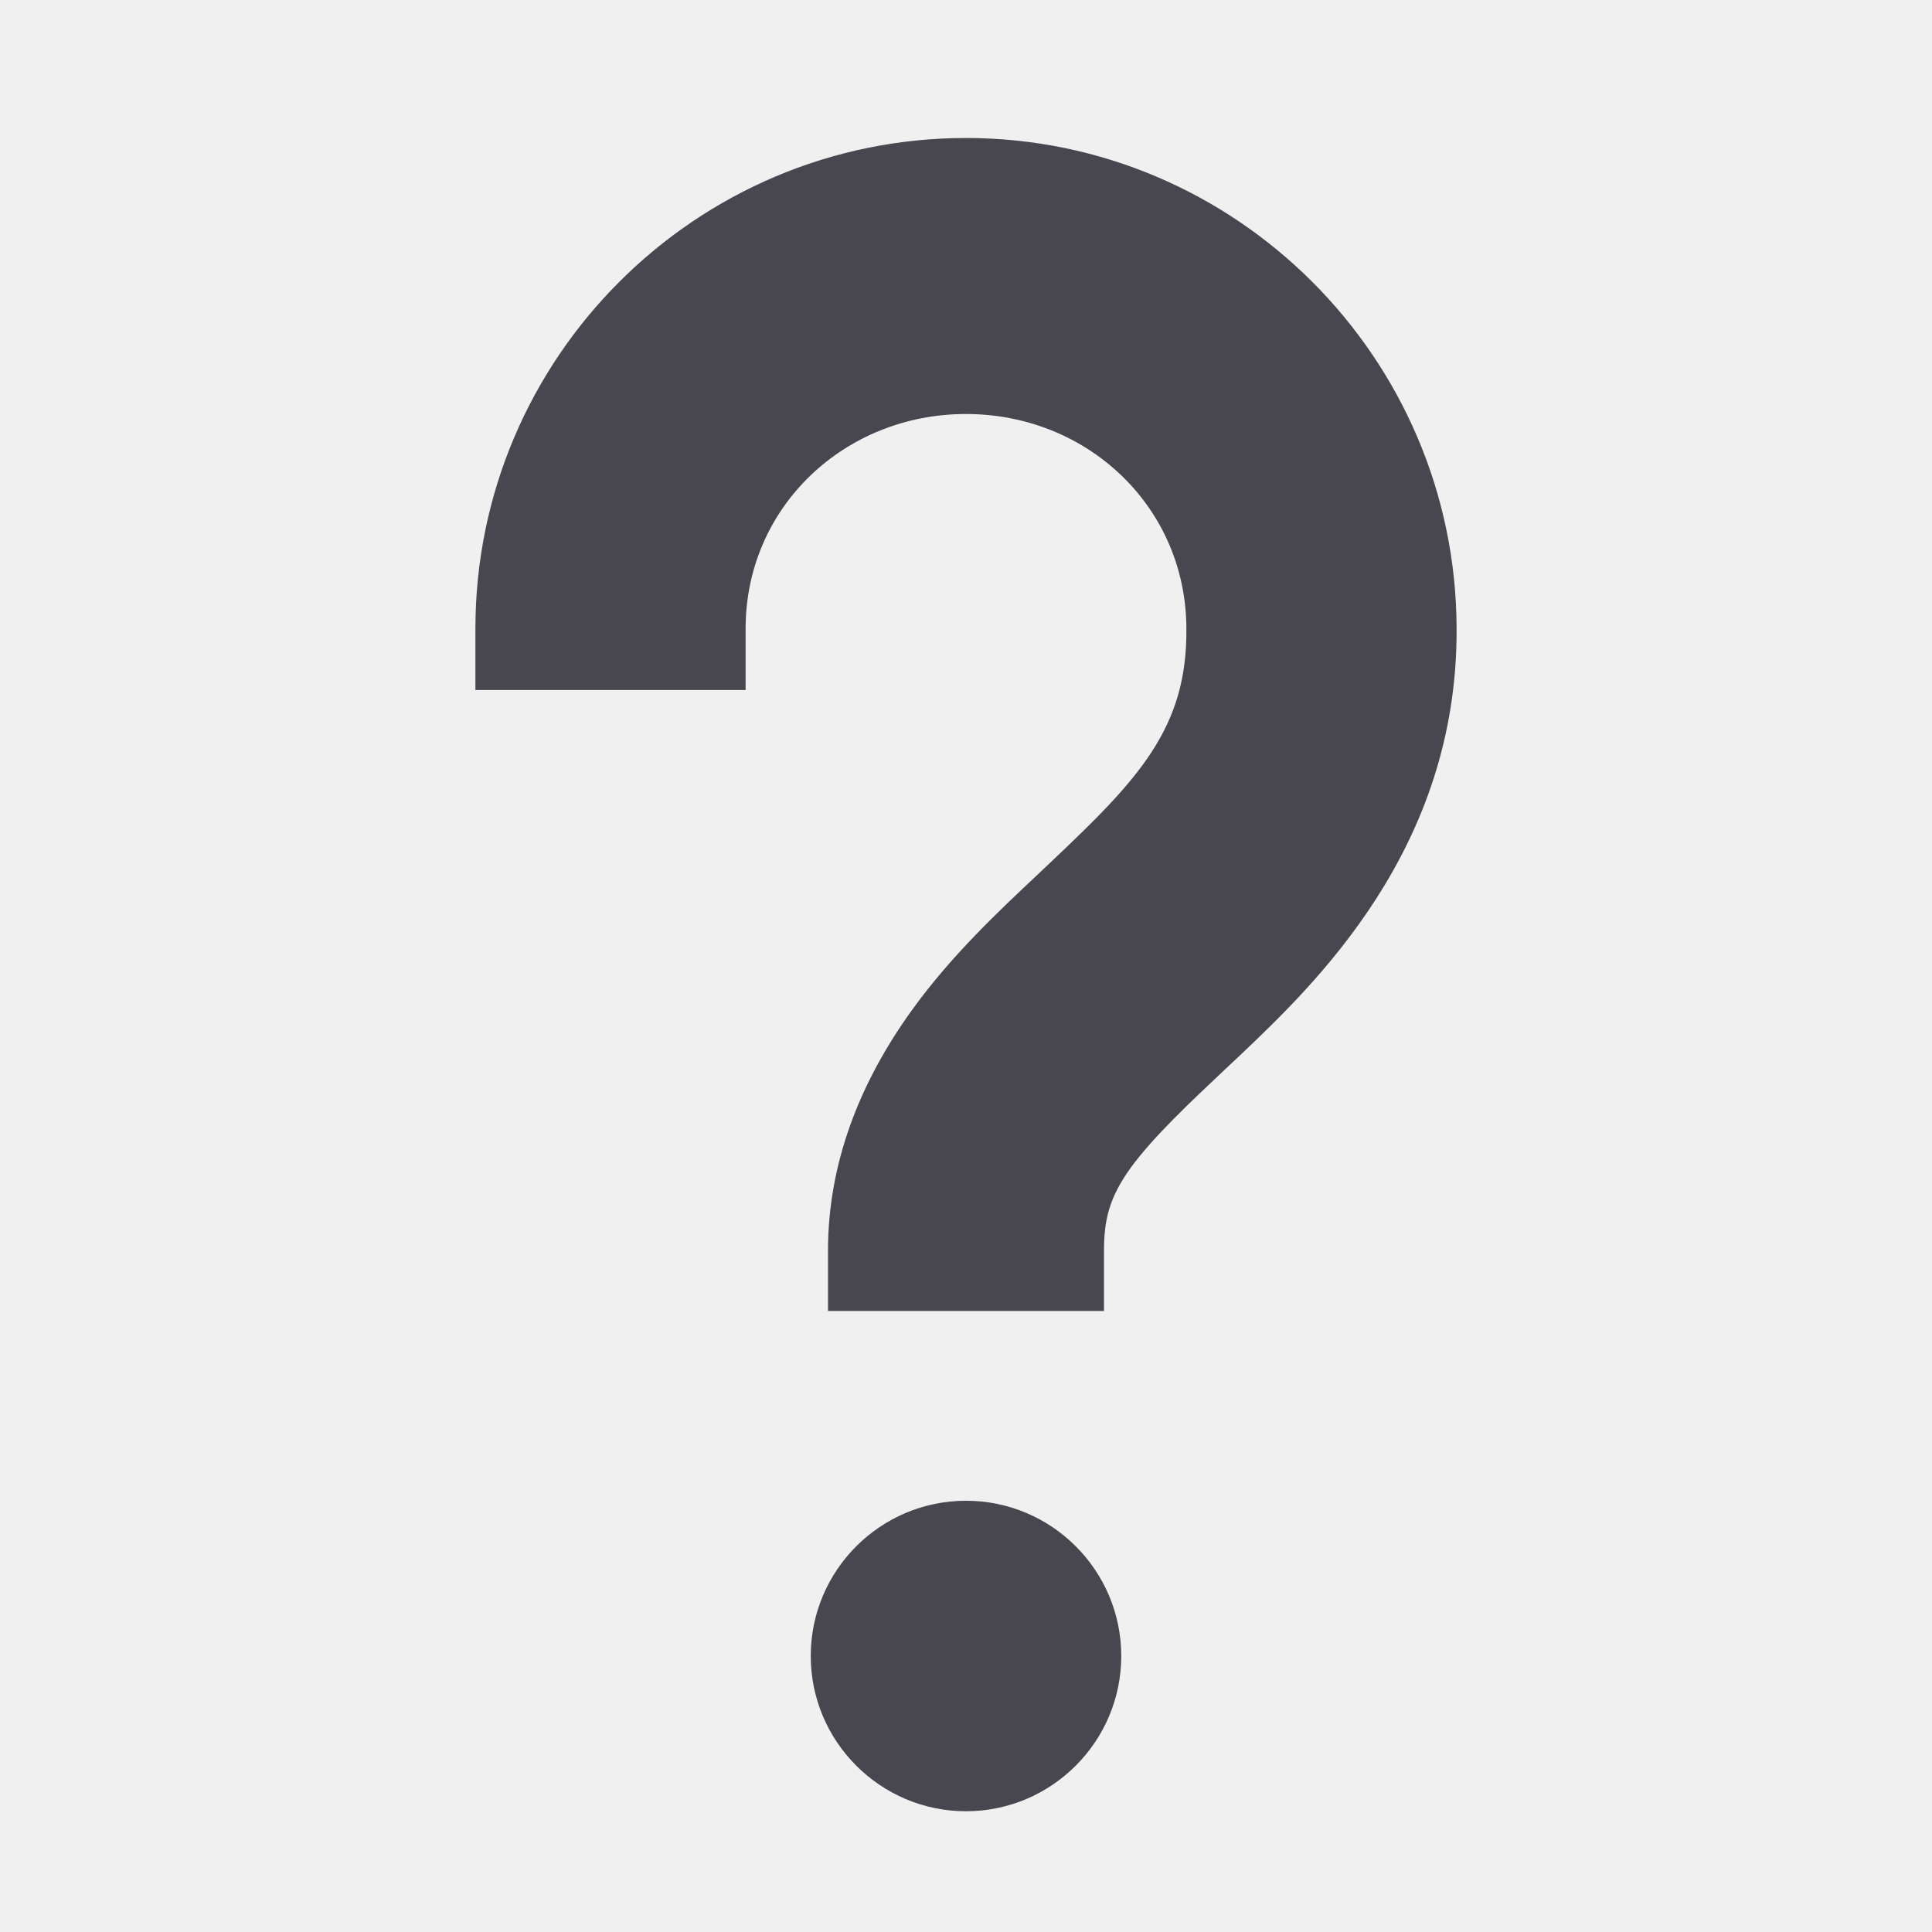
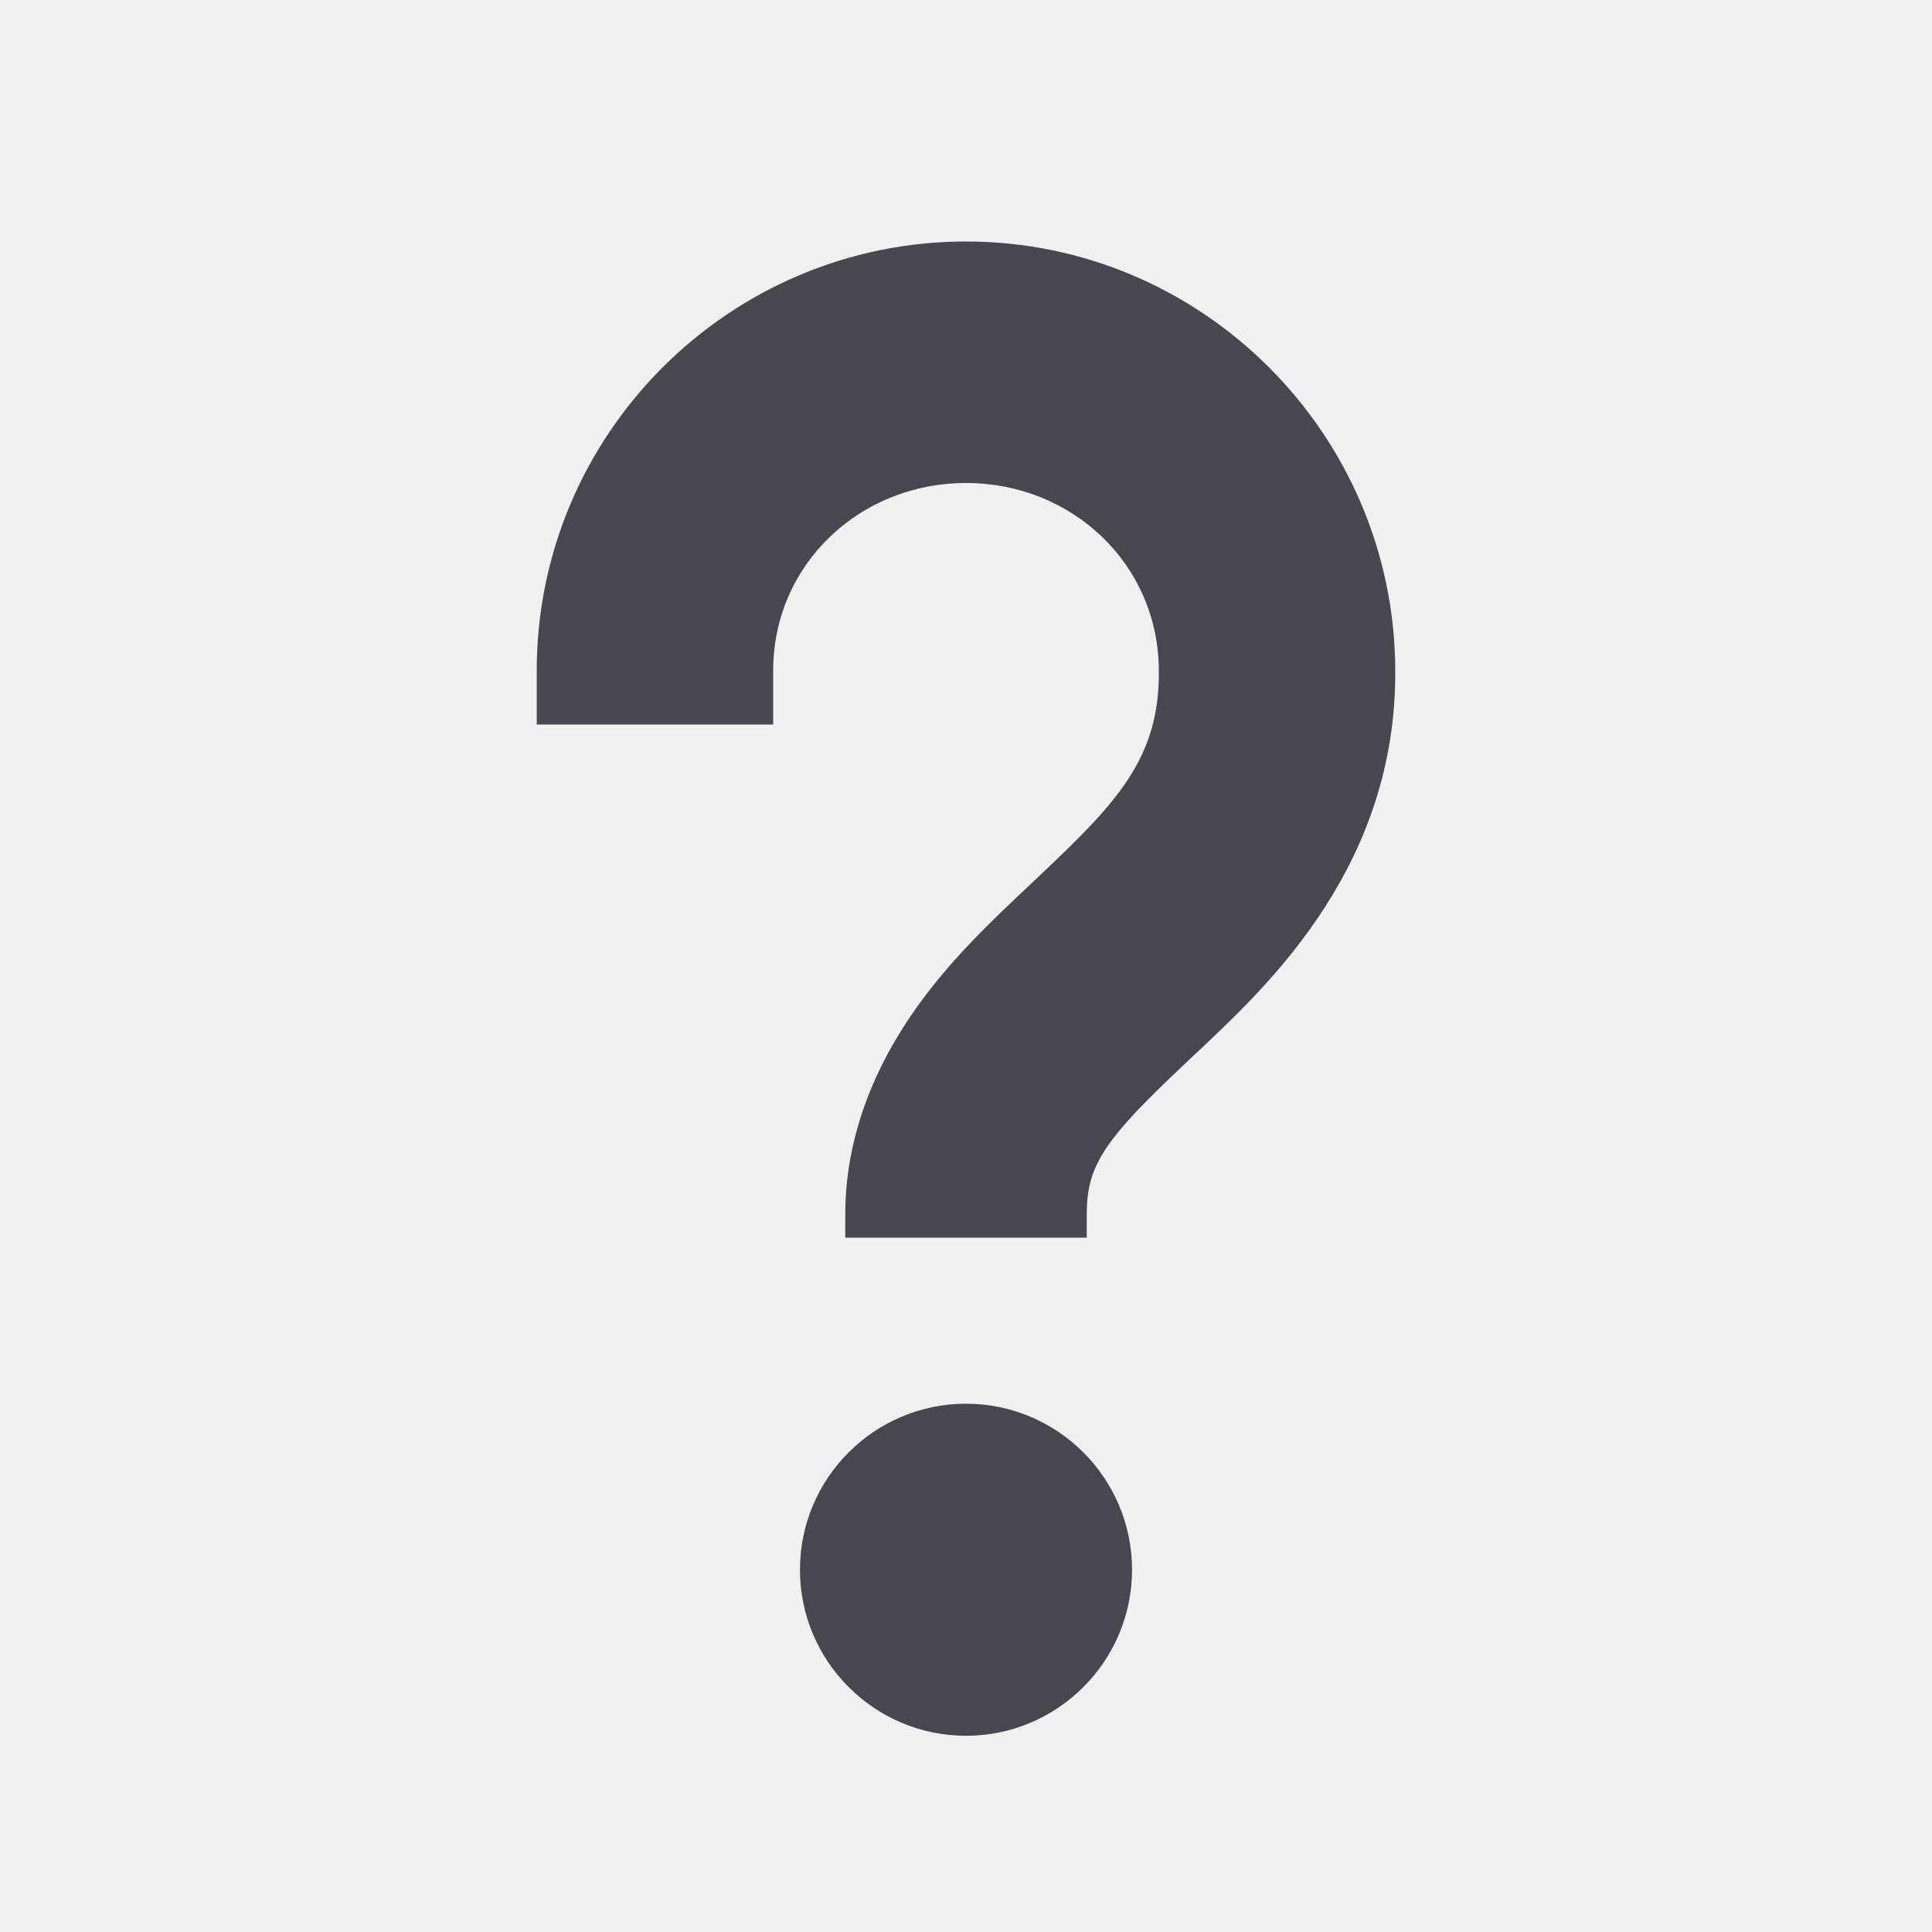
- <svg xmlns="http://www.w3.org/2000/svg" width="14px" height="14px" viewBox="0 0 14 14" version="1.1">
-   <defs />
-   <g id="Assets---SVGs-for-Harry" stroke="none" stroke-width="1" fill="none" fill-rule="evenodd">
-     <g id="question-mark" fill="#48464F">
-       <path d="M7,13.125 C6.38,13.125 5.875,12.62 5.875,12 C5.875,11.379 6.38,10.875 7,10.875 C7.62,10.875 8.125,11.379 8.125,12 C8.125,12.62 7.62,13.125 7,13.125 Z M8,9.5 L6,9.5 L6,9.062 C6,8.442 6.221,7.852 6.616,7.309 C6.897,6.922 7.231,6.608 7.526,6.331 L7.621,6.241 C8.248,5.648 8.603,5.278 8.597,4.559 C8.597,3.674 7.88,3 7,3 C6.12,3 5.403,3.674 5.403,4.555 L5.403,5 L3.445,5 L3.445,4.555 C3.445,2.595 5.04,1 7,1 C8.955,1 10.55,2.594 10.555,4.553 C10.564,6.153 9.525,7.136 8.968,7.664 L8.89,7.737 C8.615,7.996 8.356,8.24 8.195,8.46 C8.038,8.677 8,8.84 8,9.062 L8,9.5 Z" />
+ <svg xmlns="http://www.w3.org/2000/svg" xmlns:xlink="http://www.w3.org/1999/xlink" width="16px" height="16px" viewBox="0 0 16 16" version="1.1">
+   <defs>
+     <path d="M6.625,13 C6.625,12.241 7.242,11.625 8,11.625 C8.758,11.625 9.375,12.241 9.375,13 C9.375,13.758 8.758,14.375 8,14.375 C7.242,14.375 6.625,13.758 6.625,13 Z M9,10.25 L7,10.25 L7,10.062 C7,9.442 7.221,8.852 7.616,8.309 C7.897,7.922 8.231,7.608 8.526,7.331 L8.621,7.241 C9.248,6.648 9.603,6.278 9.597,5.559 C9.597,4.674 8.88,4 8,4 C7.12,4 6.403,4.674 6.403,5.555 L6.403,6 L4.445,6 L4.445,5.555 C4.445,3.595 6.04,2 8,2 C9.955,2 11.55,3.594 11.555,5.553 C11.564,7.153 10.525,8.136 9.968,8.664 L9.89,8.737 C9.615,8.996 9.356,9.24 9.195,9.46 C9.038,9.677 9,9.84 9,10.062 L9,10.25 Z" id="path-1" />
+   </defs>
+   <g id="Final---SVGs-for-Harry" stroke="none" stroke-width="1" fill="none" fill-rule="evenodd">
+     <g id="Help">
+       <mask id="mask-2" fill="white">
+         <use xlink:href="#path-1" />
+       </mask>
+       <use fill="#48464F" xlink:href="#path-1" />
    </g>
  </g>
</svg>
